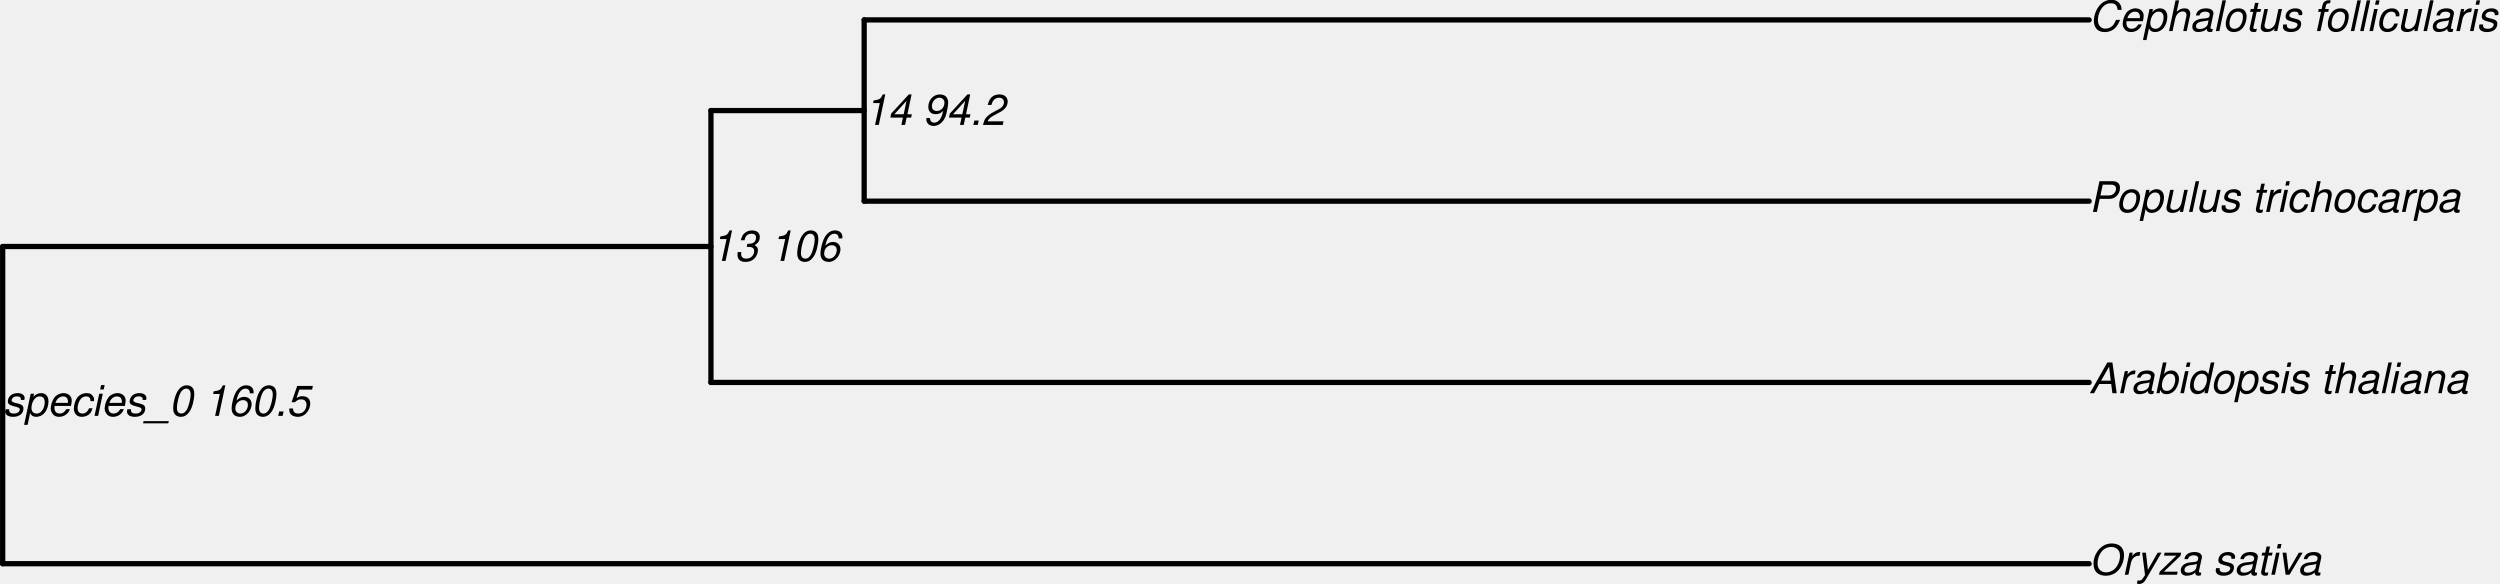
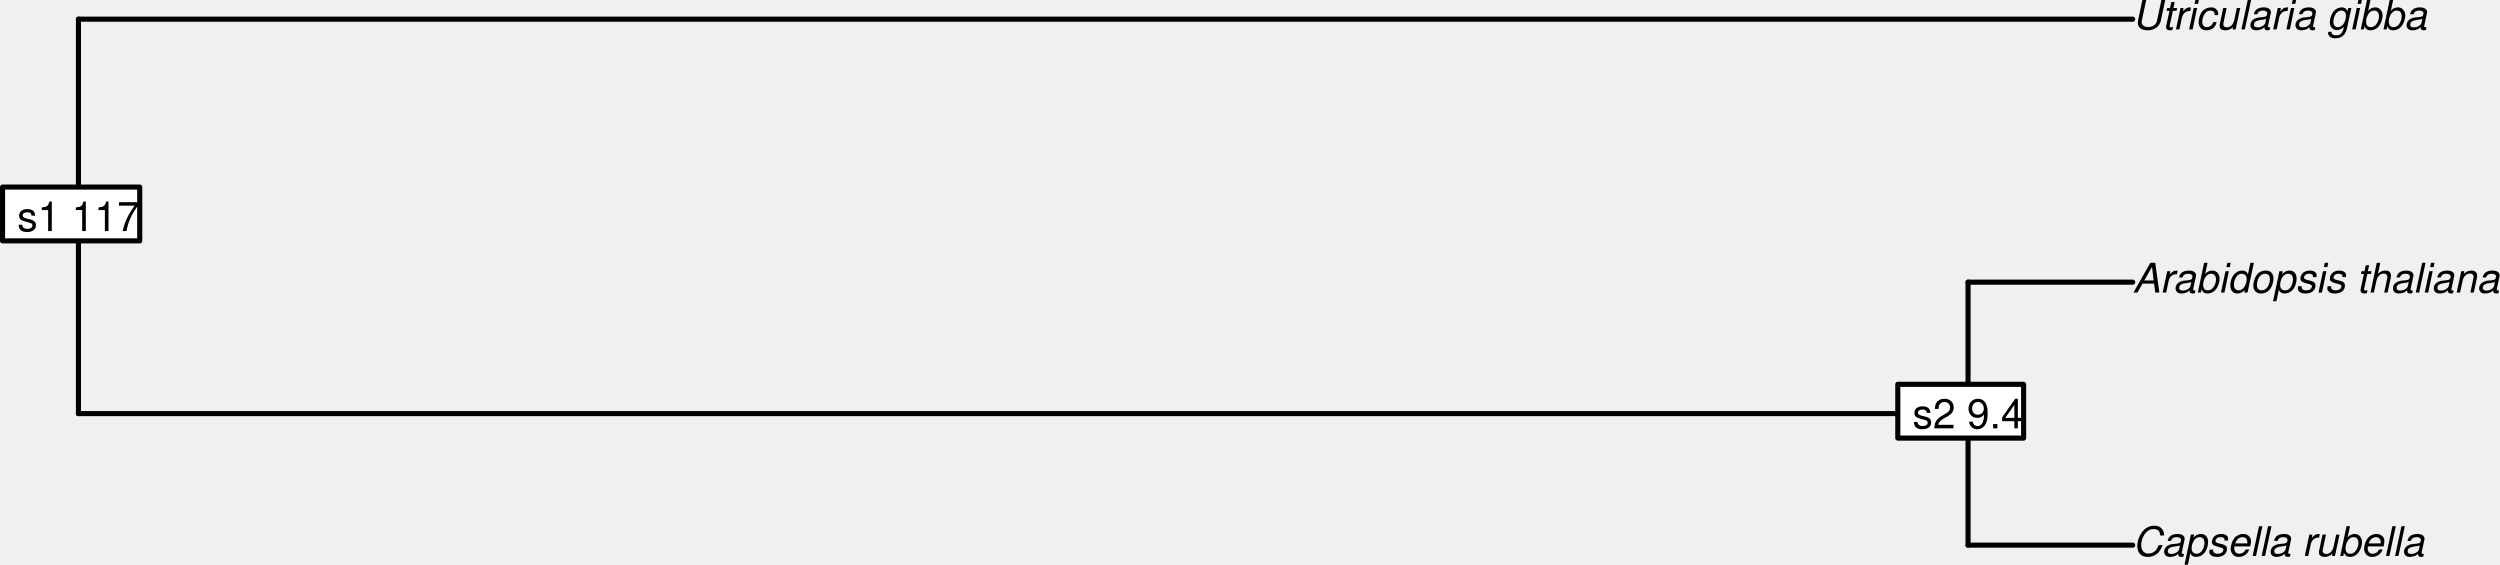
- <svg xmlns="http://www.w3.org/2000/svg" viewBox="0 0 474.061 110.703" height="110.703" width="474.061" xml:space="preserve" id="svg2" version="1.1">
-   <defs id="defs6">
-     <clipPath id="clipPath22" clipPathUnits="userSpaceOnUse">
-       <path id="path20" d="m 59.04,73.44 h 429.12 v 83.52 H 59.04 Z" />
+ <svg xmlns="http://www.w3.org/2000/svg" version="1.1" id="svg1" width="490.137" height="110.666" viewBox="0 0 490.137 110.666">
+   <defs id="defs1">
+     <clipPath clipPathUnits="userSpaceOnUse" id="clipPath5">
+       <path d="m 59.04,73.44 h 429.12 v 83.52 H 59.04 Z" id="path5" />
    </clipPath>
  </defs>
-   <g transform="matrix(1.333333,0,0,-1.333333,-99.39954,208.9345)" id="g10">
-     <g id="g12" />
-     <g id="g14" />
-     <g id="g16">
-       <g clip-path="url(#clipPath22)" id="g18">
-         <path id="path24" style="fill:none;stroke:#000000;stroke-width:0.75;stroke-linecap:round;stroke-linejoin:round;stroke-miterlimit:10;stroke-dasharray:none;stroke-opacity:1" d="M 74.93,76.53 H 371.66" />
-         <path id="path26" style="fill:none;stroke:#000000;stroke-width:0.75;stroke-linecap:round;stroke-linejoin:round;stroke-miterlimit:10;stroke-dasharray:none;stroke-opacity:1" d="M 74.93,121.64 H 175.66" />
-         <path id="path28" style="fill:none;stroke:#000000;stroke-width:0.75;stroke-linecap:round;stroke-linejoin:round;stroke-miterlimit:10;stroke-dasharray:none;stroke-opacity:1" d="m 175.66,102.31 h 196" />
-         <path id="path30" style="fill:none;stroke:#000000;stroke-width:0.75;stroke-linecap:round;stroke-linejoin:round;stroke-miterlimit:10;stroke-dasharray:none;stroke-opacity:1" d="m 175.66,140.98 h 21.79" />
-         <path id="path32" style="fill:none;stroke:#000000;stroke-width:0.75;stroke-linecap:round;stroke-linejoin:round;stroke-miterlimit:10;stroke-dasharray:none;stroke-opacity:1" d="M 197.45,128.09 H 371.66" />
-         <path id="path34" style="fill:none;stroke:#000000;stroke-width:0.75;stroke-linecap:round;stroke-linejoin:round;stroke-miterlimit:10;stroke-dasharray:none;stroke-opacity:1" d="M 197.45,153.87 H 371.66" />
-         <path id="path36" style="fill:none;stroke:#000000;stroke-width:0.75;stroke-linecap:round;stroke-linejoin:round;stroke-miterlimit:10;stroke-dasharray:none;stroke-opacity:1" d="m 74.93,76.53 v 45.11" />
-         <path id="path38" style="fill:none;stroke:#000000;stroke-width:0.75;stroke-linecap:round;stroke-linejoin:round;stroke-miterlimit:10;stroke-dasharray:none;stroke-opacity:1" d="m 175.66,102.31 v 38.67" />
-         <path id="path40" style="fill:none;stroke:#000000;stroke-width:0.75;stroke-linecap:round;stroke-linejoin:round;stroke-miterlimit:10;stroke-dasharray:none;stroke-opacity:1" d="m 197.45,128.09 v 25.78" />
-         <text id="text44" style="font-style:oblique;font-variant:normal;font-size:6px;font-family:Helvetica;-inkscape-font-specification:Helvetica-Oblique;writing-mode:lr-tb;fill:#000000;fill-opacity:1;fill-rule:nonzero;stroke:none" transform="matrix(1,0,0,-1,371.66,74.96)">
-           <tspan id="tspan42" y="0" x="0 4.668 6.846 9.846 12.846 16.182 17.85 20.85 24.186 25.854 27.186 30.036">Oryza sativa</tspan>
+   <g id="g1" transform="matrix(1.333333,0,0,-1.333333,-84.52666,208.9178)">
+     <g id="g2" />
+     <g id="g3" />
+     <g id="g4">
+       <g id="g5" clip-path="url(#clipPath5)">
+         <path d="M 74.93,95.87 H 352.78" style="fill:none;stroke:#000000;stroke-width:0.75;stroke-linecap:round;stroke-linejoin:round;stroke-miterlimit:10;stroke-dasharray:none;stroke-opacity:1" id="path6" />
+         <path d="m 352.78,76.53 h 24.21" style="fill:none;stroke:#000000;stroke-width:0.75;stroke-linecap:round;stroke-linejoin:round;stroke-miterlimit:10;stroke-dasharray:none;stroke-opacity:1" id="path7" />
+         <path d="m 352.78,115.2 h 24.21" style="fill:none;stroke:#000000;stroke-width:0.75;stroke-linecap:round;stroke-linejoin:round;stroke-miterlimit:10;stroke-dasharray:none;stroke-opacity:1" id="path8" />
+         <path d="M 74.93,153.87 H 376.99" style="fill:none;stroke:#000000;stroke-width:0.75;stroke-linecap:round;stroke-linejoin:round;stroke-miterlimit:10;stroke-dasharray:none;stroke-opacity:1" id="path9" />
+         <path d="m 74.93,95.87 v 58" style="fill:none;stroke:#000000;stroke-width:0.75;stroke-linecap:round;stroke-linejoin:round;stroke-miterlimit:10;stroke-dasharray:none;stroke-opacity:1" id="path10" />
+         <path d="M 352.78,76.53 V 115.2" style="fill:none;stroke:#000000;stroke-width:0.75;stroke-linecap:round;stroke-linejoin:round;stroke-miterlimit:10;stroke-dasharray:none;stroke-opacity:1" id="path11" />
+         <text xml:space="preserve" transform="matrix(1,0,0,-1,376.99,74.94)" style="font-style:oblique;font-variant:normal;font-size:6px;font-family:Helvetica;-inkscape-font-specification:Helvetica-Oblique;writing-mode:lr-tb;fill:#000000;fill-opacity:1;fill-rule:nonzero;stroke:none" id="text11">
+           <tspan x="0 4.332 7.668 11.004 14.004 17.34 18.672 20.004 23.34 25.008 27.096 30.432 33.768 37.104 38.436 39.768" y="0" id="tspan11">Capsella rubella</tspan>
        </text>
-         <text id="text48" style="font-style:oblique;font-variant:normal;font-size:6px;font-family:Helvetica;-inkscape-font-specification:Helvetica-Oblique;writing-mode:lr-tb;fill:#000000;fill-opacity:1;fill-rule:nonzero;stroke:none" transform="matrix(1,0,0,-1,371.66,100.78)">
-           <tspan id="tspan46" y="0" x="0 4.002 5.94 9.276 12.612 13.944 17.28 20.616 23.952 26.952 28.284 31.284 32.952 34.62 37.956 41.292 42.624 43.956 47.292 50.628">Arabidopsis thaliana</tspan>
+         <text xml:space="preserve" transform="matrix(1,0,0,-1,376.99,113.67)" style="font-style:oblique;font-variant:normal;font-size:6px;font-family:Helvetica;-inkscape-font-specification:Helvetica-Oblique;writing-mode:lr-tb;fill:#000000;fill-opacity:1;fill-rule:nonzero;stroke:none" id="text12">
+           <tspan x="0 4.002 5.94 9.276 12.612 13.944 17.28 20.616 23.952 26.952 28.284 31.284 32.952 34.62 37.956 41.292 42.624 43.956 47.292 50.628" y="0" id="tspan12">Arabidopsis thaliana</tspan>
        </text>
-         <text id="text52" style="font-style:oblique;font-variant:normal;font-size:6px;font-family:Helvetica;-inkscape-font-specification:Helvetica-Oblique;writing-mode:lr-tb;fill:#000000;fill-opacity:1;fill-rule:nonzero;stroke:none" transform="matrix(1,0,0,-1,371.66,126.56)">
-           <tspan id="tspan50" y="0" x="0 3.702 7.038 10.374 13.71 15.042 18.378 21.378 23.046 24.714 26.802 28.134 31.134 34.47 37.806 40.806 44.142 46.32 49.656">Populus trichocarpa</tspan>
+         <text xml:space="preserve" transform="matrix(1,0,0,-1,376.99,152.37)" style="font-style:oblique;font-variant:normal;font-size:6px;font-family:Helvetica;-inkscape-font-specification:Helvetica-Oblique;writing-mode:lr-tb;fill:#000000;fill-opacity:1;fill-rule:nonzero;stroke:none" id="text13">
+           <tspan x="0 4.332 6 8.088 9.42 12.42 15.756 17.088 20.424 22.512 23.844 27.18 28.848 32.184 33.516 36.792 40.128" y="0" id="tspan13">Utricularia gibba</tspan>
        </text>
-         <text id="text56" style="font-style:oblique;font-variant:normal;font-size:6px;font-family:Helvetica;-inkscape-font-specification:Helvetica-Oblique;writing-mode:lr-tb;fill:#000000;fill-opacity:1;fill-rule:nonzero;stroke:none" transform="matrix(1,0,0,-1,371.66,152.28)">
-           <tspan id="tspan54" y="0" x="0 4.332 7.668 11.004 14.34 17.676 19.008 22.344 24.012 27.348 30.348 32.016 33.504 36.84 38.172 39.504 40.836 43.836 47.172 48.504 51.84 53.928 55.26">Cephalotus follicularis</tspan>
+         <path d="m 63.77,121.27 h 20.17 v 7.91 H 63.77 Z" style="fill:#ffffff;fill-opacity:1;fill-rule:nonzero;stroke:#000000;stroke-width:0.75;stroke-linecap:round;stroke-linejoin:round;stroke-miterlimit:10;stroke-dasharray:none;stroke-opacity:1" id="path13" />
+         <path d="m 342.45,92.27 h 18.5 v 7.91 h -18.5 z" style="fill:#ffffff;fill-opacity:1;fill-rule:nonzero;stroke:#000000;stroke-width:0.75;stroke-linecap:round;stroke-linejoin:round;stroke-miterlimit:10;stroke-dasharray:none;stroke-opacity:1" id="path14" />
+         <text xml:space="preserve" transform="matrix(1,0,0,-1,65.93,122.71)" style="font-variant:normal;font-weight:normal;font-size:6px;font-family:Helvetica;-inkscape-font-specification:Helvetica;writing-mode:lr-tb;fill:#000000;fill-opacity:1;fill-rule:nonzero;stroke:none" id="text14">
+           <tspan x="0 3 6.336 8.004 11.34 14.676" y="0" id="tspan14">s1 117</tspan>
        </text>
-         <text id="text60" style="font-style:oblique;font-variant:normal;font-size:6px;font-family:Helvetica;-inkscape-font-specification:Helvetica-Oblique;writing-mode:lr-tb;fill:#000000;fill-opacity:1;fill-rule:nonzero;stroke:none" transform="matrix(1,0,0,-1,74.93,97.56)">
-           <tspan id="tspan58" y="0" x="0 3 6.336 9.672 12.672 14.004 17.34 20.34 23.676 27.012 28.68 32.016 35.352 38.688 40.356">species_0 160.5</tspan>
-         </text>
-         <text id="text64" style="font-style:oblique;font-variant:normal;font-size:6px;font-family:Helvetica;-inkscape-font-specification:Helvetica-Oblique;writing-mode:lr-tb;fill:#000000;fill-opacity:1;fill-rule:nonzero;stroke:none" transform="matrix(1,0,0,-1,175.66,119.59)">
-           <tspan id="tspan62" y="0" x="0 3.336 6.672 8.34 11.676 15.012">13 106</tspan>
-         </text>
-         <text id="text68" style="font-style:oblique;font-variant:normal;font-size:6px;font-family:Helvetica;-inkscape-font-specification:Helvetica-Oblique;writing-mode:lr-tb;fill:#000000;fill-opacity:1;fill-rule:nonzero;stroke:none" transform="matrix(1,0,0,-1,197.45,138.93)">
-           <tspan id="tspan66" y="0" x="0 3.336 6.672 8.34 11.676 15.012 16.68">14 94.2</tspan>
+         <text xml:space="preserve" transform="matrix(1,0,0,-1,344.61,93.71)" style="font-variant:normal;font-weight:normal;font-size:6px;font-family:Helvetica;-inkscape-font-specification:Helvetica;writing-mode:lr-tb;fill:#000000;fill-opacity:1;fill-rule:nonzero;stroke:none" id="text15">
+           <tspan x="0 3 6.336 8.004 11.34 13.008" y="0" id="tspan15">s2 9.4</tspan>
        </text>
      </g>
    </g>
  </g>
</svg>
